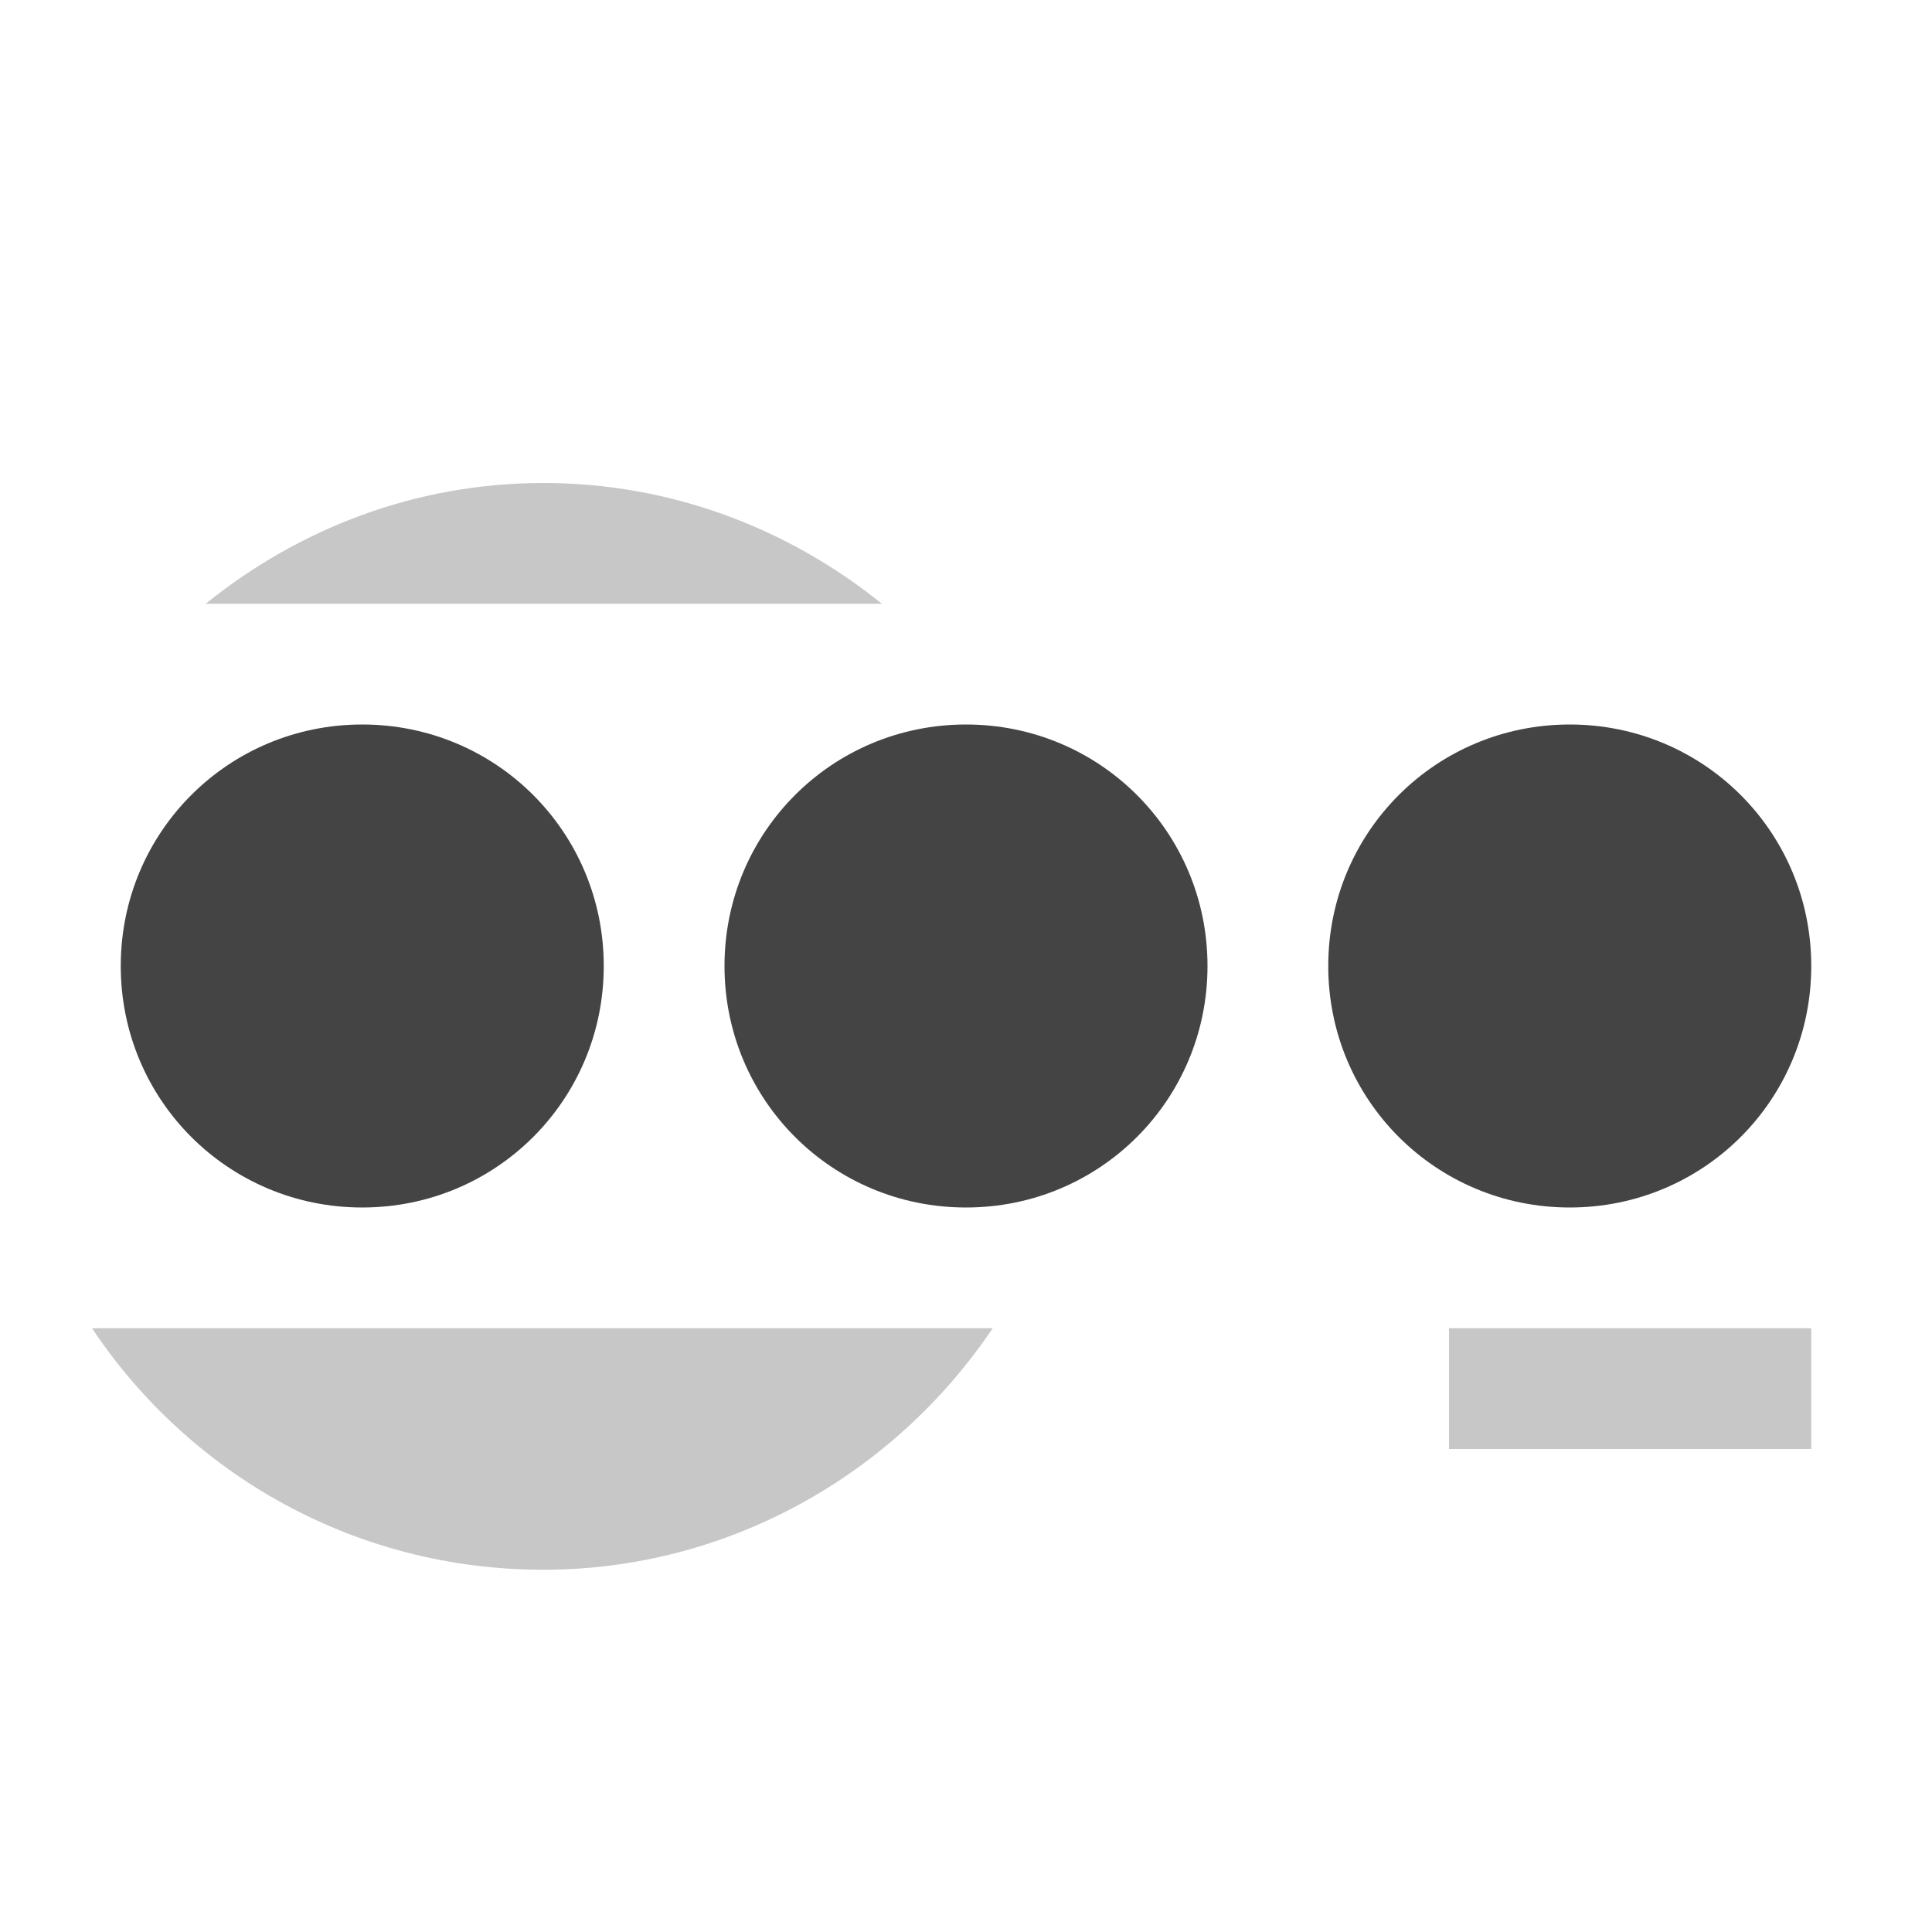
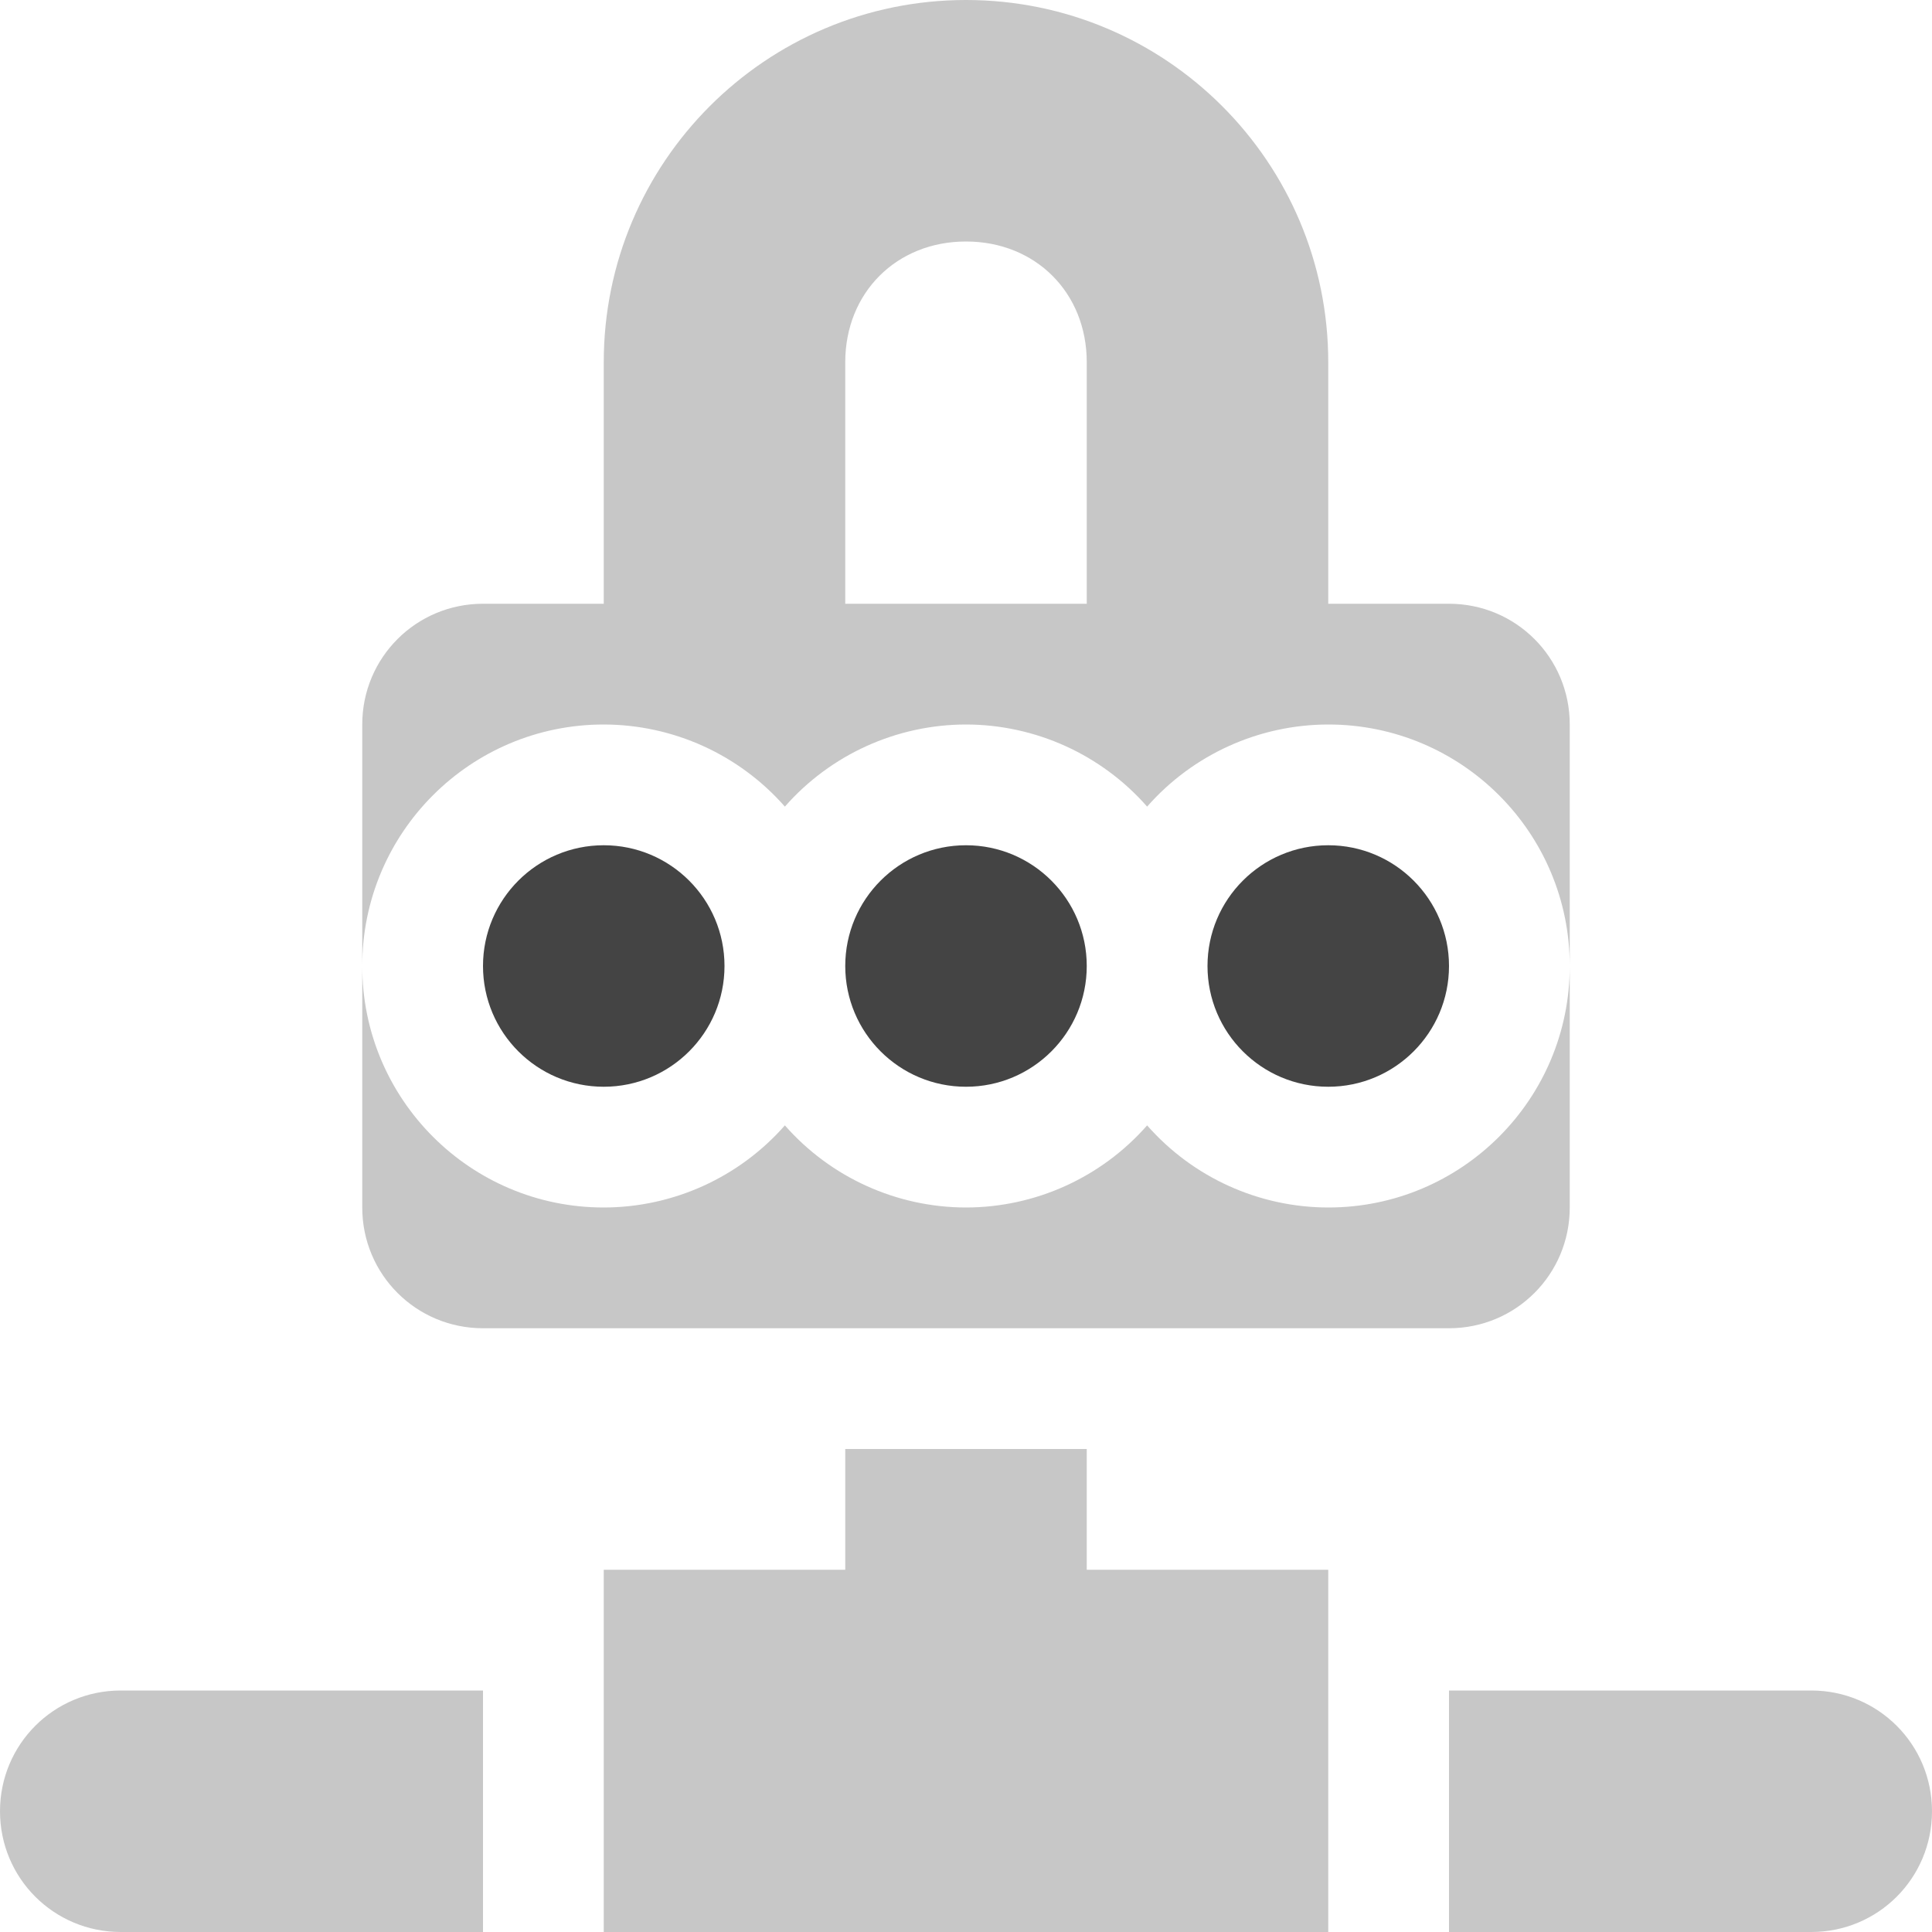
<svg xmlns="http://www.w3.org/2000/svg" width="16" height="16" version="1.1">
  <defs>
    <style id="current-color-scheme" type="text/css">
   .ColorScheme-Text { color:#444444; } .ColorScheme-Highlight { color:#4285f4; }
  </style>
  </defs>
-   <path style="opacity:0.3;fill:currentColor" class="ColorScheme-Text" d="M 4.5,4 C 3.437,4 2.473,4.38 1.703,5 H 7.303 C 6.523,4.37 5.547,4 4.5,4 Z M 0.762,11 C 1.569,12.21 2.94,13 4.5,13 6.021,13 7.4,12.22 8.221,11 Z M 12,11 V 12 H 15 V 11 Z" />
-   <path style="fill:currentColor" class="ColorScheme-Text" d="M 3,6 C 1.892,6 1,6.89 1,8 1,9.11 1.892,10 3,10 4.108,10 5,9.11 5,8 5,6.89 4.108,6 3,6 Z M 8,6 C 6.892,6 6,6.89 6,8 6,9.11 6.892,10 8,10 9.108,10 10,9.11 10,8 10,6.89 9.108,6 8,6 Z M 13,6 C 11.892,6 11,6.89 11,8 11,9.11 11.892,10 13,10 14.108,10 15,9.11 15,8 15,6.89 14.108,6 13,6 Z" />
+   <path style="opacity:0.3;fill:currentColor" class="ColorScheme-Text" d="M 8 0 A 3 3 0 0 0 5 3 L 5 5 L 4 5 C 3.446 5 3 5.446 3 6 L 3 8 A 2 2 0 0 1 5 6 A 2 2 0 0 1 6.5 6.68 A 2 2 0 0 1 8 6 A 2 2 0 0 1 9.5 6.68 A 2 2 0 0 1 11 6 A 2 2 0 0 1 13 8 L 13 6 C 13 5.446 12.554 5 12 5 L 11 5 L 11 3 A 3 3 0 0 0 8 0 z M 13 8 A 2 2 0 0 1 11 10 A 2 2 0 0 1 9.5 9.32 A 2 2 0 0 1 8 10 A 2 2 0 0 1 6.5 9.32 A 2 2 0 0 1 5 10 A 2 2 0 0 1 3 8 L 3 10 C 3 10.554 3.446 11 4 11 L 12 11 C 12.554 11 13 10.554 13 10 L 13 8 z M 8 2 C 8.576 2 9 2.424 9 3 L 9 5 L 7 5 L 7 3 C 7 2.424 7.424 2 8 2 z M 7 12 L 7 13 L 5 13 L 5 14 L 5 16 L 11 16 L 11 14 L 11 13 L 9 13 L 9 12 L 7 12 z M 1 14 C 0.446 14 0 14.446 0 15 C 0 15.554 0.446 16 1 16 L 4 16 L 4 14 L 1 14 z M 12 14 L 12 16 L 15 16 C 15.554 16 16 15.554 16 15 C 16 14.446 15.554 14 15 14 L 12 14 z" />
+   <path style="fill:currentColor" class="ColorScheme-Text" d="M 5,7 A 1,1 0 0 0 4,8 1,1 0 0 0 5,9 1,1 0 0 0 6,8 1,1 0 0 0 5,7 Z M 8,7 A 1,1 0 0 0 7,8 1,1 0 0 0 8,9 1,1 0 0 0 9,8 1,1 0 0 0 8,7 Z m 3,0 a 1,1 0 0 0 -1,1 1,1 0 0 0 1,1 1,1 0 0 0 1,-1 1,1 0 0 0 -1,-1 z" />
</svg>
